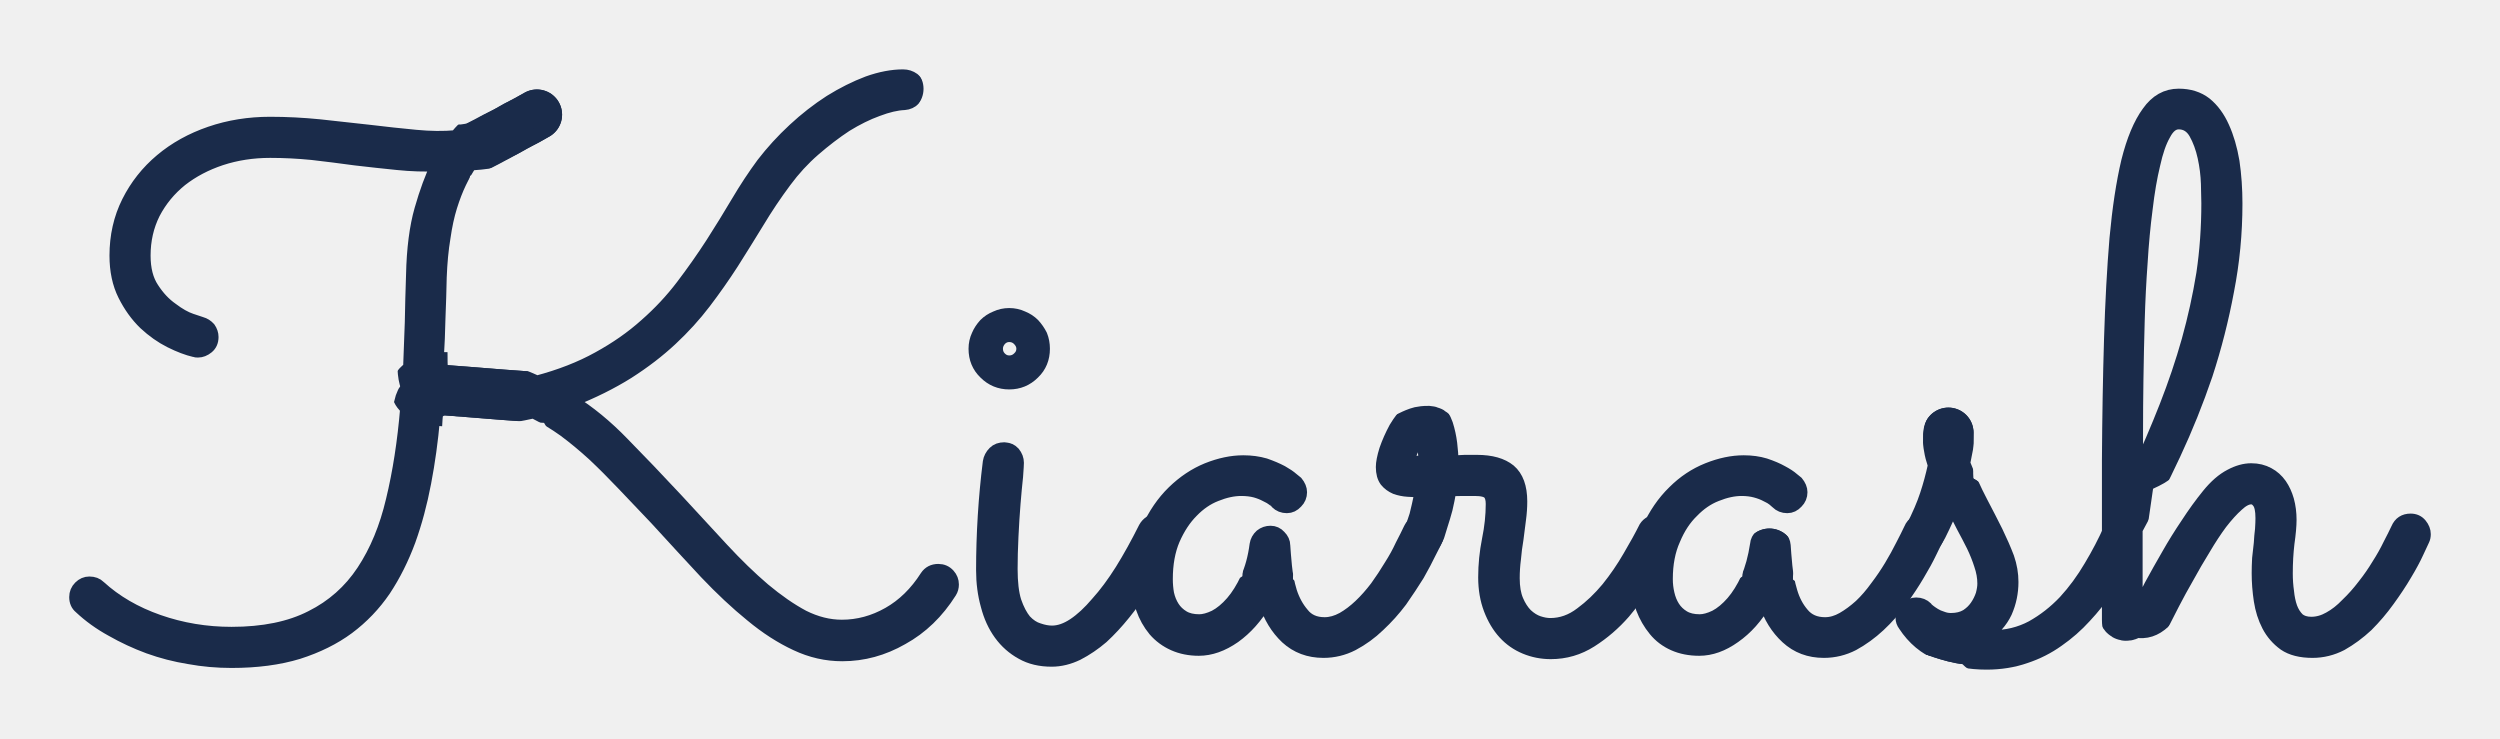
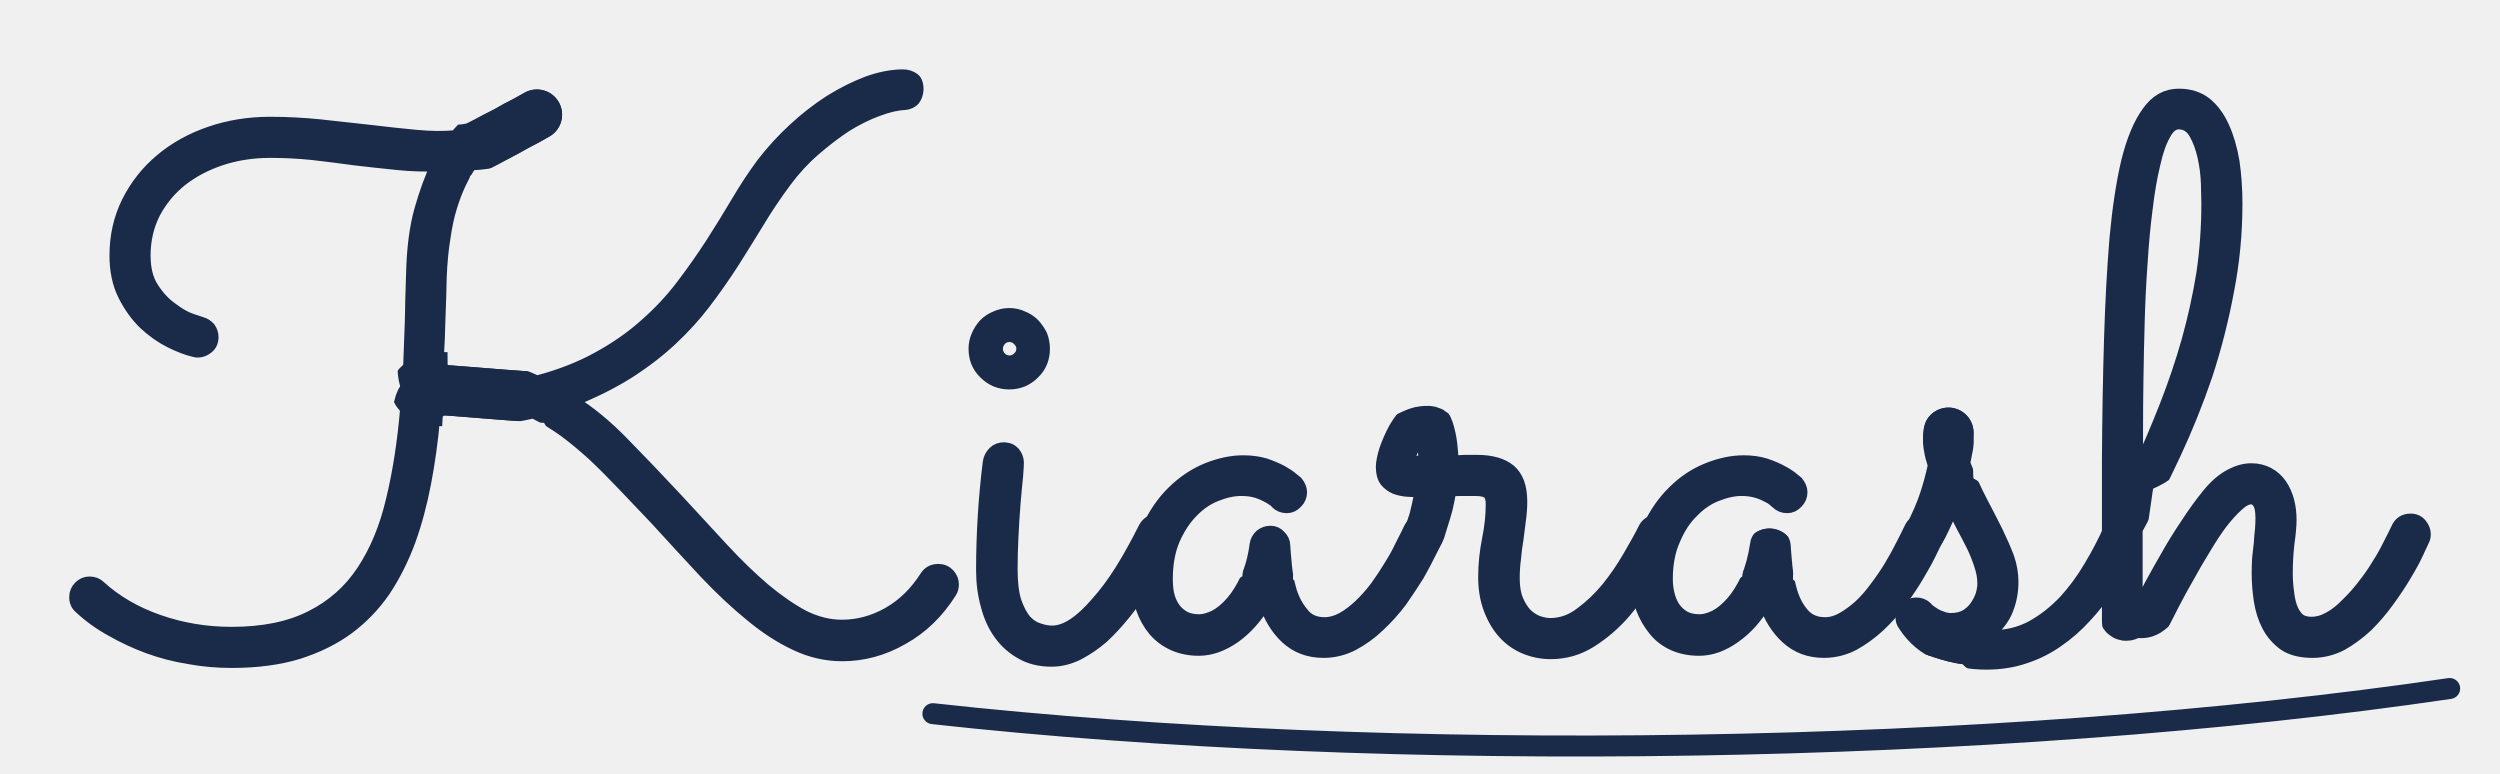
- <svg xmlns="http://www.w3.org/2000/svg" viewBox="-18 -153.84 596 176.16" role="img">
+ <svg xmlns="http://www.w3.org/2000/svg" viewBox="-18 -153.84 596 184.35" role="img">
  <defs>
    <mask id="ks-write" maskUnits="userSpaceOnUse" x="-18" y="-153.84" width="596" height="176.16">
      <path class="ks-pen" data-at="0" data-ms="276" data-pace="0.014 0.025 0.035 0.046 0.057 0.071 0.087 0.106 0.125 0.144 0.166 0.196 0.225 0.256 0.29 0.318 0.35 0.385 0.415 0.444 0.482 0.522 0.564 0.592 0.628 0.683 0.741 0.798 0.856 0.913 0.969" fill="none" stroke="#fff" stroke-width="12" stroke-linecap="round" stroke-linejoin="round" d="M28.5 -73.67C27.58 -74.06 24.86 -74.84 23 -76.01C21.14 -77.17 18.75 -79.15 17.33 -80.67C15.92 -82.2 15.22 -83.17 14.5 -85.17C13.78 -87.17 13.11 -90.26 13 -92.67C12.89 -95.09 13.44 -97.76 13.83 -99.67C14.22 -101.59 14.42 -102.42 15.33 -104.17C16.25 -105.92 17.81 -108.4 19.33 -110.17C20.86 -111.95 21.81 -113.23 24.5 -114.84C27.19 -116.45 31.83 -118.78 35.5 -119.84C39.17 -120.9 37.58 -121.56 46.5 -121.17C55.42 -120.78 81.92 -118.12 89 -117.51" />
      <path class="ks-pen" data-at="276" data-ms="1" data-pace="0.028 0.057 0.085 0.114 0.143 0.172 0.201 0.23 0.26 0.29 0.32 0.35 0.38 0.41 0.441 0.472 0.503 0.534 0.566 0.598 0.63 0.662 0.695 0.727 0.76 0.794 0.827 0.861 0.895 0.93 0.965" fill="none" stroke="#fff" stroke-width="12" stroke-linecap="round" stroke-linejoin="round" d="M89 -117.51C89 -117.51 89.5 -117.84 89.5 -117.84" />
      <path class="ks-pen" data-at="277" data-ms="41" data-pace="0.027 0.055 0.085 0.112 0.139 0.165 0.187 0.208 0.229 0.249 0.269 0.29 0.311 0.334 0.359 0.387 0.423 0.468 0.513 0.559 0.603 0.646 0.691 0.737 0.782 0.827 0.867 0.893 0.909 0.942 0.981" fill="none" stroke="#fff" stroke-width="12" stroke-linecap="round" stroke-linejoin="round" d="M89.5 -117.84C89.97 -117.9 91.42 -118.03 92.33 -118.17C93.25 -118.31 94.14 -118.4 95 -118.67C95.86 -118.95 96.67 -119.42 97.5 -119.84C98.33 -120.26 99.14 -120.73 100 -121.17C100.86 -121.62 101.83 -122.06 102.67 -122.51C103.5 -122.95 104.17 -123.4 105 -123.84C105.83 -124.28 106.83 -124.73 107.67 -125.17C108.5 -125.62 109.61 -126.28 110 -126.51" />
      <path class="ks-pen" data-at="319" data-ms="164" data-pace="0.03 0.077 0.126 0.172 0.201 0.221 0.241 0.262 0.276 0.29 0.305 0.325 0.364 0.393 0.423 0.463 0.493 0.526 0.56 0.598 0.646 0.695 0.744 0.793 0.842 0.884 0.914 0.934 0.951 0.967 0.986" fill="none" stroke="#fff" stroke-width="12" stroke-linecap="round" stroke-linejoin="round" d="M110 -126.51C107.44 -125.15 97.94 -119.73 94.67 -118.34C91.39 -116.95 91.31 -118.37 90.33 -118.17C89.36 -117.98 89.31 -118.7 88.83 -117.17C88.36 -115.65 88.17 -111.81 87.5 -109.01C86.83 -106.2 85.5 -103.65 84.83 -100.34C84.17 -97.03 83.83 -95.03 83.5 -89.17C83.17 -83.31 82.36 -69.9 82.83 -65.17C83.31 -60.45 85.75 -61.56 86.33 -60.84" />
      <path class="ks-pen" data-at="483" data-ms="288" data-pace="0.017 0.038 0.057 0.091 0.14 0.182 0.236 0.285 0.324 0.362 0.399 0.432 0.466 0.506 0.535 0.569 0.609 0.646 0.686 0.728 0.762 0.806 0.847 0.874 0.893 0.909 0.924 0.94 0.954 0.967 0.983" fill="none" stroke="#fff" stroke-width="12" stroke-linecap="round" stroke-linejoin="round" d="M86.33 -60.84C85.69 -60.59 84.75 -60.01 84 -59.34C83.25 -58.67 82.42 -59.62 81.83 -56.84C81.25 -54.06 81.47 -47.95 80.5 -42.67C79.53 -37.4 77.83 -30.06 76 -25.17C74.17 -20.28 71.94 -16.56 69.5 -13.34C67.06 -10.12 63.58 -7.56 61.33 -5.84C59.08 -4.12 58.31 -3.9 56 -3.01C53.69 -2.12 50.28 -1.06 47.5 -0.51C44.72 0.05 42.11 0.24 39.33 0.33C36.56 0.41 34.58 0.6 30.83 -0.01C27.08 -0.62 20.36 -2.2 16.83 -3.34C13.31 -4.48 11.92 -5.48 9.67 -6.84C7.42 -8.2 4.39 -10.73 3.33 -11.51" />
      <path class="ks-pen" data-at="1011" data-ms="236" data-pace="0.014 0.03 0.047 0.062 0.078 0.094 0.111 0.132 0.159 0.195 0.235 0.271 0.304 0.343 0.385 0.436 0.488 0.537 0.588 0.637 0.677 0.712 0.751 0.79 0.825 0.858 0.899 0.934 0.95 0.969 0.985" fill="none" stroke="#fff" stroke-width="12" stroke-linecap="round" stroke-linejoin="round" d="M196.17 -132.67C194.19 -131.98 188.22 -130.62 184.33 -128.51C180.44 -126.4 176.06 -122.92 172.83 -120.01C169.61 -117.09 168.03 -115.28 165 -111.01C161.97 -106.73 157.94 -99.28 154.67 -94.34C151.39 -89.4 148.11 -84.76 145.33 -81.34C142.56 -77.92 140.67 -76.15 138 -73.84C135.33 -71.53 132.69 -69.48 129.33 -67.51C125.97 -65.53 120.06 -63.42 117.83 -62.01C115.61 -60.59 121 -59.2 116 -59.01" />
      <path class="ks-pen" data-at="1247" data-ms="46" data-pace="0.011 0.023 0.037 0.053 0.073 0.099 0.128 0.16 0.194 0.23 0.265 0.301 0.336 0.371 0.407 0.442 0.478 0.513 0.549 0.584 0.62 0.655 0.69 0.726 0.761 0.797 0.832 0.868 0.902 0.936 0.97" fill="none" stroke="#fff" stroke-width="12" stroke-linecap="round" stroke-linejoin="round" d="M116 -59.01C111 -58.81 92.78 -60.53 87.83 -60.84C82.89 -61.15 86.97 -61.09 86.33 -60.84" />
      <path class="ks-pen" data-retrace="true" data-at="1293" data-ms="16" data-pace="0.032 0.069 0.105 0.142 0.18 0.218 0.256 0.294 0.332 0.37 0.408 0.446 0.484 0.522 0.56 0.598 0.636 0.673 0.711 0.749 0.787 0.825 0.86 0.89 0.91 0.928 0.941 0.954 0.966 0.977 0.989" fill="none" stroke="#fff" stroke-width="12" stroke-linecap="round" stroke-linejoin="round" d="M86.33 -60.84C86.97 -61.09 82.89 -61.15 87.83 -60.84C92.78 -60.53 111 -58.81 116 -59.01" />
      <path class="ks-pen" data-at="1309" data-ms="277" data-pace="0.019 0.046 0.074 0.118 0.16 0.217 0.275 0.333 0.391 0.449 0.507 0.552 0.598 0.639 0.672 0.705 0.736 0.768 0.797 0.821 0.842 0.864 0.886 0.904 0.917 0.929 0.941 0.952 0.963 0.974 0.986" fill="none" stroke="#fff" stroke-width="12" stroke-linecap="round" stroke-linejoin="round" d="M116 -59.01C116.33 -58.23 116.47 -56.06 118 -54.34C119.53 -52.62 122.64 -50.95 125.17 -48.67C127.69 -46.4 127.97 -46.15 133.17 -40.67C138.36 -35.2 151.25 -21.06 156.33 -15.84C161.42 -10.62 161.25 -11.23 163.67 -9.34C166.08 -7.45 168.25 -5.76 170.83 -4.51C173.42 -3.26 176.14 -2.23 179.17 -1.84C182.19 -1.45 185.86 -1.42 189 -2.17C192.14 -2.92 195.78 -5.01 198 -6.34C200.22 -7.67 201.08 -8.81 202.33 -10.17C203.58 -11.53 204.97 -13.78 205.5 -14.51" />
      <path class="ks-pen" data-at="1827" data-ms="202" data-pace="0.017 0.035 0.055 0.077 0.103 0.134 0.168 0.205 0.248 0.296 0.338 0.37 0.396 0.423 0.448 0.471 0.493 0.517 0.544 0.569 0.593 0.618 0.645 0.67 0.7 0.74 0.779 0.817 0.859 0.915 0.967" fill="none" stroke="#fff" stroke-width="12" stroke-linecap="round" stroke-linejoin="round" d="M221.17 -42.51C220.92 -39.7 219.81 -30.84 219.67 -25.67C219.53 -20.51 219.81 -14.95 220.33 -11.51C220.86 -8.06 221.83 -6.65 222.83 -5.01C223.83 -3.37 224.75 -2.48 226.33 -1.67C227.92 -0.87 230.56 -0.28 232.33 -0.17C234.11 -0.06 235.44 -0.42 237 -1.01C238.56 -1.59 239.61 -1.81 241.67 -3.67C243.72 -5.53 246.67 -8.42 249.33 -12.17C252 -15.92 256.28 -23.84 257.67 -26.17" />
      <path class="ks-pen" data-at="2029" data-ms="2" data-pace="0.027 0.055 0.083 0.113 0.143 0.175 0.208 0.245 0.285 0.327 0.371 0.414 0.457 0.499 0.536 0.571 0.604 0.636 0.667 0.697 0.726 0.754 0.781 0.808 0.834 0.86 0.885 0.908 0.932 0.955 0.977" fill="none" stroke="#fff" stroke-width="12" stroke-linecap="round" stroke-linejoin="round" d="M257.67 -26.17C257.67 -26.17 258.67 -26.67 258.67 -26.67" />
      <path class="ks-pen" data-at="2031" data-ms="89" data-pace="0.034 0.075 0.118 0.151 0.183 0.214 0.245 0.276 0.306 0.337 0.368 0.399 0.429 0.458 0.487 0.516 0.546 0.578 0.612 0.644 0.675 0.705 0.733 0.761 0.788 0.814 0.841 0.868 0.897 0.927 0.964" fill="none" stroke="#fff" stroke-width="12" stroke-linecap="round" stroke-linejoin="round" d="M258.67 -26.67C259.36 -28.28 260.44 -30.2 261.5 -31.67C262.56 -33.15 263.75 -34.42 265 -35.51C266.25 -36.59 267.75 -37.51 269 -38.17C270.25 -38.84 270.94 -39.15 272.5 -39.51C274.06 -39.87 276.5 -40.34 278.33 -40.34C280.17 -40.34 281.81 -40.12 283.5 -39.51C285.19 -38.9 287.67 -37.15 288.5 -36.67" />
      <path class="ks-pen" data-retrace="true" data-at="2120" data-ms="30" data-pace="0.037 0.074 0.105 0.134 0.162 0.189 0.216 0.243 0.272 0.301 0.331 0.362 0.396 0.43 0.463 0.493 0.522 0.551 0.581 0.612 0.644 0.675 0.706 0.737 0.769 0.8 0.833 0.866 0.899 0.934 0.967" fill="none" stroke="#fff" stroke-width="12" stroke-linecap="round" stroke-linejoin="round" d="M288.5 -36.67C287.67 -37.15 285.19 -38.9 283.5 -39.51C281.81 -40.12 280.17 -40.34 278.33 -40.34C276.5 -40.34 274.06 -39.87 272.5 -39.51C270.94 -39.15 270.25 -38.84 269 -38.17C267.75 -37.51 266.25 -36.59 265 -35.51C263.75 -34.42 262.56 -33.15 261.5 -31.67C260.44 -30.2 259.36 -28.28 258.67 -26.67" />
      <path class="ks-pen" data-at="2151" data-ms="140" data-pace="0.035 0.069 0.106 0.148 0.191 0.23 0.266 0.3 0.332 0.362 0.391 0.419 0.445 0.471 0.497 0.524 0.552 0.581 0.609 0.639 0.673 0.705 0.733 0.761 0.789 0.821 0.864 0.893 0.92 0.957 0.98" fill="none" stroke="#fff" stroke-width="12" stroke-linecap="round" stroke-linejoin="round" d="M258.67 -26.67C257.97 -25.06 257.64 -24.01 257.33 -22.01C257.03 -20.01 256.72 -16.87 256.83 -14.67C256.94 -12.48 257.36 -10.45 258 -8.84C258.64 -7.23 259.75 -5.9 260.67 -5.01C261.58 -4.12 262.36 -3.87 263.5 -3.51C264.64 -3.15 265.89 -2.73 267.5 -2.84C269.11 -2.95 271.69 -3.59 273.17 -4.17C274.64 -4.76 275.25 -5.31 276.33 -6.34C277.42 -7.37 278.33 -9.31 279.67 -10.34C281 -11.37 283.56 -12.15 284.33 -12.51" />
      <path class="ks-pen" data-at="2291" data-ms="22" data-pace="0.015 0.03 0.045 0.06 0.075 0.091 0.106 0.122 0.139 0.155 0.172 0.19 0.209 0.229 0.25 0.273 0.3 0.336 0.378 0.42 0.458 0.5 0.545 0.593 0.643 0.694 0.745 0.796 0.847 0.898 0.949" fill="none" stroke="#fff" stroke-width="12" stroke-linecap="round" stroke-linejoin="round" d="M284.33 -12.51C283.92 -14.62 284.61 -21.4 284.67 -23.17" />
      <path class="ks-pen" data-retrace="true" data-at="2313" data-ms="7" data-pace="0.05 0.101 0.151 0.202 0.252 0.303 0.353 0.403 0.451 0.496 0.537 0.575 0.611 0.645 0.675 0.704 0.731 0.755 0.778 0.799 0.818 0.837 0.855 0.873 0.889 0.906 0.922 0.938 0.954 0.969 0.985" fill="none" stroke="#fff" stroke-width="12" stroke-linecap="round" stroke-linejoin="round" d="M284.67 -23.17C284.61 -21.4 283.92 -14.62 284.33 -12.51" />
      <path class="ks-pen" data-at="2320" data-ms="131" data-pace="0.019 0.04 0.069 0.091 0.115 0.149 0.172 0.193 0.214 0.237 0.261 0.29 0.319 0.347 0.373 0.398 0.423 0.448 0.474 0.504 0.537 0.574 0.613 0.65 0.686 0.723 0.765 0.815 0.866 0.921 0.963" fill="none" stroke="#fff" stroke-width="12" stroke-linecap="round" stroke-linejoin="round" d="M284.33 -12.51C284.75 -10.4 286.42 -11.48 287.17 -10.51C287.92 -9.53 288.11 -7.78 288.83 -6.67C289.56 -5.56 289.89 -4.56 291.5 -3.84C293.11 -3.12 296.36 -2.31 298.5 -2.34C300.64 -2.37 302.17 -2.67 304.33 -4.01C306.5 -5.34 309.44 -8.03 311.5 -10.34C313.56 -12.65 315.06 -15.2 316.67 -17.84C318.28 -20.48 320.42 -24.78 321.17 -26.17" />
      <path class="ks-pen" data-at="2451" data-ms="1" data-pace="0.026 0.052 0.078 0.105 0.132 0.159 0.186 0.213 0.241 0.269 0.298 0.326 0.355 0.384 0.414 0.443 0.474 0.504 0.536 0.567 0.599 0.631 0.664 0.698 0.732 0.767 0.803 0.84 0.878 0.918 0.959" fill="none" stroke="#fff" stroke-width="12" stroke-linecap="round" stroke-linejoin="round" d="M321.17 -26.17C321.17 -26.17 321.17 -26.84 321.17 -26.84" />
      <path class="ks-pen" data-at="2452" data-ms="151" data-pace="0.051 0.089 0.128 0.182 0.23 0.26 0.297 0.325 0.352 0.385 0.434 0.466 0.491 0.512 0.534 0.556 0.578 0.603 0.63 0.655 0.678 0.701 0.728 0.762 0.787 0.809 0.831 0.852 0.875 0.906 0.954" fill="none" stroke="#fff" stroke-width="12" stroke-linecap="round" stroke-linejoin="round" d="M321.17 -26.84C321.44 -27.59 322.39 -29.09 322.83 -31.34C323.28 -33.59 323.53 -38.81 323.83 -40.34C324.14 -41.87 324.64 -38.95 324.67 -40.51C324.69 -42.06 324.58 -47.92 324 -49.67C323.42 -51.42 322.39 -51.09 321.17 -51.01C319.94 -50.92 317.5 -49.62 316.67 -49.17C315.83 -48.73 316.39 -49.26 316.17 -48.34C315.94 -47.42 315.39 -44.84 315.33 -43.67C315.28 -42.51 314.42 -41.9 315.83 -41.34C317.25 -40.78 322.5 -40.51 323.83 -40.34" />
      <path class="ks-pen" data-at="2603" data-ms="2" data-pace="0.027 0.053 0.08 0.106 0.133 0.16 0.188 0.216 0.245 0.273 0.302 0.332 0.361 0.391 0.421 0.451 0.481 0.512 0.543 0.575 0.607 0.639 0.671 0.705 0.739 0.774 0.81 0.846 0.883 0.921 0.96" fill="none" stroke="#fff" stroke-width="12" stroke-linecap="round" stroke-linejoin="round" d="M323.83 -40.34C323.83 -40.34 324.67 -40.51 324.67 -40.51" />
      <path class="ks-pen" data-at="2605" data-ms="216" data-pace="0.053 0.092 0.119 0.14 0.158 0.175 0.194 0.219 0.262 0.317 0.369 0.401 0.427 0.455 0.484 0.507 0.528 0.55 0.573 0.597 0.622 0.648 0.675 0.699 0.723 0.757 0.8 0.838 0.873 0.915 0.967" fill="none" stroke="#fff" stroke-width="12" stroke-linecap="round" stroke-linejoin="round" d="M324.67 -40.51C326.36 -40.48 332.31 -40.67 334.83 -40.34C337.36 -40.01 338.83 -39.62 339.83 -38.51C340.83 -37.4 340.92 -37.26 340.83 -33.67C340.75 -30.09 339.47 -20.67 339.33 -17.01C339.19 -13.34 339.47 -13.53 340 -11.67C340.53 -9.81 341.39 -7.31 342.5 -5.84C343.61 -4.37 345.19 -3.48 346.67 -2.84C348.14 -2.2 350 -2.09 351.33 -2.01C352.67 -1.92 353.58 -2.15 354.67 -2.34C355.75 -2.53 356.69 -2.67 357.83 -3.17C358.97 -3.67 359.5 -3.51 361.5 -5.34C363.5 -7.17 367.22 -10.67 369.83 -14.17C372.44 -17.67 375.94 -24.31 377.17 -26.34" />
      <path class="ks-pen" data-at="2821" data-ms="1" data-pace="0.029 0.058 0.089 0.12 0.154 0.191 0.231 0.274 0.318 0.363 0.406 0.447 0.485 0.52 0.553 0.585 0.615 0.645 0.673 0.701 0.728 0.755 0.781 0.806 0.832 0.856 0.881 0.905 0.929 0.953 0.977" fill="none" stroke="#fff" stroke-width="12" stroke-linecap="round" stroke-linejoin="round" d="M377.17 -26.34C377.17 -26.34 377.83 -26.34 377.83 -26.34" />
      <path class="ks-pen" data-at="2822" data-ms="89" data-pace="0.033 0.072 0.117 0.15 0.181 0.212 0.244 0.276 0.308 0.34 0.368 0.396 0.422 0.449 0.476 0.507 0.541 0.579 0.617 0.653 0.685 0.713 0.74 0.765 0.791 0.817 0.843 0.871 0.9 0.93 0.965" fill="none" stroke="#fff" stroke-width="12" stroke-linecap="round" stroke-linejoin="round" d="M377.83 -26.34C378.53 -27.98 379.56 -29.95 380.67 -31.51C381.78 -33.06 383.11 -34.51 384.5 -35.67C385.89 -36.84 386.81 -37.73 389 -38.51C391.19 -39.28 395.36 -40.17 397.67 -40.34C399.97 -40.51 401.19 -40.06 402.83 -39.51C404.47 -38.95 406.72 -37.42 407.5 -37.01" />
      <path class="ks-pen" data-retrace="true" data-at="2911" data-ms="30" data-pace="0.036 0.071 0.101 0.131 0.159 0.186 0.212 0.238 0.264 0.292 0.321 0.354 0.391 0.431 0.468 0.502 0.532 0.56 0.587 0.614 0.642 0.672 0.704 0.737 0.77 0.802 0.833 0.866 0.899 0.933 0.967" fill="none" stroke="#fff" stroke-width="12" stroke-linecap="round" stroke-linejoin="round" d="M407.5 -37.01C406.72 -37.42 404.47 -38.95 402.83 -39.51C401.19 -40.06 399.97 -40.51 397.67 -40.34C395.36 -40.17 391.19 -39.28 389 -38.51C386.81 -37.73 385.89 -36.84 384.5 -35.67C383.11 -34.51 381.78 -33.06 380.67 -31.51C379.56 -29.95 378.53 -27.98 377.83 -26.34" />
      <path class="ks-pen" data-at="2941" data-ms="138" data-pace="0.035 0.07 0.107 0.149 0.19 0.227 0.262 0.296 0.33 0.36 0.387 0.413 0.439 0.467 0.496 0.523 0.549 0.576 0.604 0.634 0.668 0.701 0.729 0.755 0.782 0.817 0.862 0.892 0.92 0.957 0.98" fill="none" stroke="#fff" stroke-width="12" stroke-linecap="round" stroke-linejoin="round" d="M377.83 -26.34C377.14 -24.7 376.81 -23.59 376.5 -21.67C376.19 -19.76 375.92 -16.87 376 -14.84C376.08 -12.81 376.56 -10.92 377 -9.51C377.44 -8.09 377.72 -7.34 378.67 -6.34C379.61 -5.34 381.31 -4.09 382.67 -3.51C384.03 -2.92 385.19 -2.73 386.83 -2.84C388.47 -2.95 391.14 -3.67 392.5 -4.17C393.86 -4.67 393.92 -4.81 395 -5.84C396.08 -6.87 397.58 -9.23 399 -10.34C400.42 -11.45 402.75 -12.15 403.5 -12.51" />
      <path class="ks-pen" data-at="3079" data-ms="21" data-pace="0.016 0.032 0.048 0.064 0.08 0.097 0.113 0.13 0.148 0.165 0.183 0.202 0.221 0.241 0.262 0.285 0.308 0.338 0.371 0.414 0.457 0.497 0.539 0.584 0.632 0.681 0.731 0.783 0.837 0.891 0.946" fill="none" stroke="#fff" stroke-width="12" stroke-linecap="round" stroke-linejoin="round" d="M403.5 -12.51C403.08 -14.4 403.78 -20.28 403.83 -21.84" />
      <path class="ks-pen" data-retrace="true" data-at="3100" data-ms="7" data-pace="0.054 0.109 0.163 0.217 0.269 0.319 0.368 0.416 0.461 0.503 0.542 0.578 0.611 0.643 0.671 0.697 0.722 0.745 0.767 0.788 0.808 0.828 0.846 0.864 0.882 0.899 0.916 0.933 0.95 0.967 0.983" fill="none" stroke="#fff" stroke-width="12" stroke-linecap="round" stroke-linejoin="round" d="M403.83 -21.84C403.78 -20.28 403.08 -14.4 403.5 -12.51" />
      <path class="ks-pen" data-at="3106" data-ms="130" data-pace="0.019 0.04 0.07 0.092 0.123 0.152 0.176 0.199 0.222 0.244 0.268 0.294 0.319 0.345 0.371 0.398 0.426 0.452 0.479 0.507 0.538 0.572 0.607 0.643 0.679 0.719 0.764 0.814 0.86 0.909 0.958" fill="none" stroke="#fff" stroke-width="12" stroke-linecap="round" stroke-linejoin="round" d="M403.5 -12.51C403.92 -10.62 405.64 -11.37 406.33 -10.51C407.03 -9.65 407 -8.4 407.67 -7.34C408.33 -6.28 409.39 -4.92 410.33 -4.17C411.28 -3.42 412.11 -3.15 413.33 -2.84C414.56 -2.53 415.92 -2.12 417.67 -2.34C419.42 -2.56 421.72 -2.92 423.83 -4.17C425.94 -5.42 428.31 -7.53 430.33 -9.84C432.36 -12.15 434.33 -15.28 436 -18.01C437.67 -20.73 439.61 -24.81 440.33 -26.17" />
      <path class="ks-pen" data-at="3236" data-ms="28" data-pace="0.06 0.121 0.177 0.226 0.269 0.309 0.346 0.382 0.416 0.448 0.477 0.505 0.531 0.556 0.581 0.604 0.627 0.65 0.673 0.699 0.725 0.757 0.803 0.836 0.862 0.885 0.906 0.926 0.945 0.964 0.982" fill="none" stroke="#fff" stroke-width="12" stroke-linecap="round" stroke-linejoin="round" d="M440.33 -26.51C440.33 -26.51 442.58 -31.87 443.67 -33.34C444.75 -34.81 446.31 -35.01 446.83 -35.34" />
      <path class="ks-pen" data-at="3264" data-ms="29" data-pace="0.014 0.027 0.041 0.056 0.07 0.085 0.099 0.115 0.131 0.148 0.166 0.188 0.212 0.241 0.272 0.303 0.337 0.373 0.411 0.452 0.494 0.539 0.585 0.631 0.677 0.723 0.769 0.815 0.862 0.908 0.954" fill="none" stroke="#fff" stroke-width="12" stroke-linecap="round" stroke-linejoin="round" d="M446.83 -35.34C446.03 -38.31 446.56 -48.12 446.5 -50.67" />
      <path class="ks-pen" data-retrace="true" data-at="3293" data-ms="9" data-pace="0.045 0.091 0.136 0.181 0.226 0.272 0.317 0.362 0.408 0.453 0.497 0.539 0.579 0.617 0.653 0.687 0.718 0.748 0.775 0.8 0.823 0.844 0.864 0.882 0.898 0.914 0.93 0.945 0.959 0.973 0.987" fill="none" stroke="#fff" stroke-width="12" stroke-linecap="round" stroke-linejoin="round" d="M446.5 -50.67C446.56 -48.12 446.03 -38.31 446.83 -35.34" />
      <path class="ks-pen" data-at="3303" data-ms="102" data-pace="0.019 0.038 0.058 0.088 0.115 0.137 0.158 0.181 0.209 0.245 0.293 0.348 0.405 0.45 0.484 0.513 0.541 0.571 0.605 0.642 0.679 0.712 0.743 0.773 0.804 0.838 0.877 0.917 0.941 0.962 0.981" fill="none" stroke="#fff" stroke-width="12" stroke-linecap="round" stroke-linejoin="round" d="M446.83 -35.34C447.64 -32.37 449.69 -35.09 451.33 -32.84C452.97 -30.59 455.61 -24.45 456.67 -21.84C457.72 -19.23 457.61 -19.2 457.67 -17.17C457.72 -15.15 457.75 -12.26 457 -9.67C456.25 -7.09 453.81 -3.01 453.17 -1.67" />
      <path class="ks-pen" data-at="3405" data-ms="44" data-pace="0.02 0.041 0.061 0.082 0.104 0.127 0.151 0.179 0.212 0.26 0.323 0.392 0.451 0.498 0.539 0.575 0.607 0.638 0.667 0.695 0.722 0.749 0.774 0.8 0.824 0.849 0.873 0.897 0.921 0.944 0.968" fill="none" stroke="#fff" stroke-width="12" stroke-linecap="round" stroke-linejoin="round" d="M453.17 -1.67C451.08 -2.42 444.89 -2.87 442.5 -3.67C440.11 -4.48 439.44 -6.03 438.83 -6.51" />
      <path class="ks-pen" data-at="3449" data-ms="178" data-pace="0.025 0.049 0.076 0.112 0.154 0.186 0.21 0.231 0.252 0.272 0.296 0.329 0.383 0.417 0.45 0.482 0.512 0.544 0.59 0.647 0.695 0.73 0.756 0.779 0.8 0.821 0.841 0.861 0.882 0.908 0.946" fill="none" stroke="#fff" stroke-width="12" stroke-linecap="round" stroke-linejoin="round" d="M438.83 -6.51C439.44 -6.03 440.11 -4.48 442.5 -3.67C444.89 -2.87 450.75 -0.67 453.17 -1.67C455.58 -2.67 456.22 -7.56 457 -9.67C457.78 -11.78 457.81 -12.59 457.83 -14.34C457.86 -16.09 458.25 -17.09 457.17 -20.17C456.08 -23.26 453.11 -30.34 451.33 -32.84C449.56 -35.34 447.78 -35.09 446.5 -35.17C445.22 -35.26 444.69 -34.78 443.67 -33.34C442.64 -31.9 440.33 -26.51 440.33 -26.51" />
      <path class="ks-pen" data-retrace="true" data-at="3627" data-ms="59" data-pace="0.054 0.092 0.118 0.139 0.159 0.179 0.2 0.221 0.244 0.27 0.305 0.353 0.41 0.456 0.488 0.518 0.55 0.583 0.617 0.671 0.704 0.728 0.748 0.769 0.79 0.814 0.846 0.888 0.924 0.951 0.975" fill="none" stroke="#fff" stroke-width="12" stroke-linecap="round" stroke-linejoin="round" d="M440.33 -26.51C440.33 -26.51 442.64 -31.9 443.67 -33.34C444.69 -34.78 445.22 -35.26 446.5 -35.17C447.78 -35.09 449.56 -35.34 451.33 -32.84C453.11 -30.34 456.08 -23.26 457.17 -20.17C458.25 -17.09 457.86 -16.09 457.83 -14.34C457.81 -12.59 457.78 -11.78 457 -9.67C456.22 -7.56 455.58 -2.67 453.17 -1.67C450.75 -0.67 444.89 -2.87 442.5 -3.67C440.11 -4.48 439.44 -6.03 438.83 -6.51" />
      <path class="ks-pen" data-retrace="true" data-at="3686" data-ms="14" data-pace="0.031 0.054 0.077 0.1 0.123 0.146 0.169 0.193 0.217 0.242 0.267 0.293 0.319 0.346 0.375 0.406 0.438 0.474 0.515 0.563 0.623 0.69 0.748 0.794 0.829 0.859 0.885 0.908 0.931 0.954 0.977" fill="none" stroke="#fff" stroke-width="12" stroke-linecap="round" stroke-linejoin="round" d="M438.83 -6.51C439.44 -6.03 440.11 -4.48 442.5 -3.67C444.89 -2.87 451.08 -2.42 453.17 -1.67" />
      <path class="ks-pen" data-at="3700" data-ms="110" data-pace="0.02 0.048 0.066 0.083 0.1 0.118 0.142 0.177 0.214 0.245 0.272 0.298 0.327 0.358 0.391 0.422 0.452 0.485 0.519 0.555 0.59 0.625 0.661 0.699 0.741 0.784 0.825 0.864 0.904 0.943 0.974" fill="none" stroke="#fff" stroke-width="12" stroke-linecap="round" stroke-linejoin="round" d="M453.17 -1.67C455.25 -0.92 453.39 0.55 455 0.83C456.61 1.1 460.86 0.35 462.83 -0.01C464.81 -0.37 465.22 -0.53 466.83 -1.34C468.44 -2.15 470.56 -3.26 472.5 -4.84C474.44 -6.42 476.58 -8.48 478.5 -10.84C480.42 -13.2 482.47 -16.4 484 -19.01C485.53 -21.62 487.06 -25.26 487.67 -26.51" />
      <path class="ks-pen" data-at="3810" data-ms="31" data-pace="0.023 0.047 0.071 0.097 0.123 0.151 0.184 0.22 0.264 0.314 0.364 0.413 0.463 0.513 0.562 0.612 0.662 0.71 0.753 0.788 0.812 0.833 0.853 0.871 0.889 0.906 0.922 0.938 0.954 0.969 0.985" fill="none" stroke="#fff" stroke-width="12" stroke-linecap="round" stroke-linejoin="round" d="M487.67 -26.51C487.67 -26.51 489.83 -41.51 489.83 -41.51" />
      <path class="ks-pen" data-at="3841" data-ms="747" data-pace="0.022 0.056 0.107 0.155 0.198 0.238 0.263 0.282 0.3 0.336 0.382 0.435 0.488 0.532 0.549 0.578 0.628 0.646 0.665 0.704 0.748 0.769 0.787 0.81 0.852 0.878 0.897 0.92 0.944 0.967 0.983" fill="none" stroke="#fff" stroke-width="12" stroke-linecap="round" stroke-linejoin="round" d="M489.83 -41.51C490.94 -42.09 494.92 -43.4 496.5 -45.01C498.08 -46.62 497.58 -46.53 499.33 -51.17C501.08 -55.81 505.17 -66.59 507 -72.84C508.83 -79.09 509.58 -83.87 510.33 -88.67C511.08 -93.48 511.47 -96.98 511.5 -101.67C511.53 -106.37 511.19 -112.95 510.5 -116.84C509.81 -120.73 508.11 -123.4 507.33 -125.01C506.56 -126.62 506.53 -126.12 505.83 -126.51C505.14 -126.9 504.47 -127.31 503.17 -127.34C501.86 -127.37 499.28 -127.23 498 -126.67C496.72 -126.12 496.44 -125.87 495.5 -124.01C494.56 -122.15 493.17 -118.53 492.33 -115.51C491.5 -112.48 491.19 -112.98 490.5 -105.84C489.81 -98.7 488.61 -83.06 488.17 -72.67C487.72 -62.28 487.56 -48.76 487.83 -43.51C488.11 -38.26 489.83 -43.03 489.83 -41.17C489.83 -39.31 488.17 -37.62 487.83 -32.34C487.5 -27.06 487.33 -13.59 487.83 -9.51C488.33 -5.42 489.42 -7.67 490.83 -7.84C492.25 -8.01 493.28 -6.51 496.33 -10.51C499.39 -14.51 506.28 -27.48 509.17 -31.84C512.06 -36.2 512.36 -35.67 513.67 -36.67C514.97 -37.67 515.75 -37.7 517 -37.84C518.25 -37.98 520.14 -37.84 521.17 -37.51C522.19 -37.17 522.67 -36.95 523.17 -35.84C523.67 -34.73 524.08 -33.9 524.17 -30.84C524.25 -27.78 523.64 -20.9 523.67 -17.51C523.69 -14.12 523.83 -12.65 524.33 -10.51C524.83 -8.37 525.83 -5.92 526.67 -4.67C527.5 -3.42 528.19 -3.4 529.33 -3.01C530.47 -2.62 532.17 -2.34 533.5 -2.34C534.83 -2.34 535.78 -2.34 537.33 -3.01C538.89 -3.67 540.64 -4.26 542.83 -6.34C545.03 -8.42 548.22 -12.17 550.5 -15.51C552.78 -18.84 555.5 -24.53 556.5 -26.34" />
      <path class="ks-pen" data-at="4828" data-ms="292" data-pace="0.035 0.061 0.085 0.109 0.134 0.159 0.185 0.213 0.245 0.28 0.316 0.351 0.386 0.42 0.455 0.491 0.529 0.568 0.606 0.642 0.675 0.706 0.735 0.763 0.791 0.818 0.846 0.875 0.903 0.932 0.963" fill="none" stroke="#fff" stroke-width="12" stroke-linecap="round" stroke-linejoin="round" d="M217.33 -71.17C217.58 -71.81 217.92 -74.2 218.83 -75.01C219.75 -75.81 221.53 -76.06 222.83 -76.01C224.14 -75.95 225.83 -75.59 226.67 -74.67C227.5 -73.76 227.94 -71.9 227.83 -70.51C227.72 -69.12 227 -67.15 226 -66.34C225 -65.53 223.14 -65.53 221.83 -65.67C220.53 -65.81 218.78 -66.92 218.17 -67.17" />
    </mask>
  </defs>
  <path class="ks-glyph" mask="url(#ks-write)" d="M94.2-114.7L94.2-114.7Q92.9-112.8 91.7-110.3Q90.5-107.8 89.5-104.6Q88.5-101.4 87.9-97.2Q87.2-93.0 87.0-87.8L87.0-87.8Q86.9-82.9 86.7-78.0Q86.6-73.2 86.3-68.3L86.3-68.3Q86.8-68.4 87.8-68.4L87.8-68.4Q92.4-68.4 98.1-67.0Q103.9-65.6 110.0-62.8L110.0-62.8Q118.3-65.0 124.6-68.5Q131.0-72.0 135.9-76.4Q140.8-80.7 144.6-85.7Q148.4-90.7 151.7-95.8Q154.9-100.8 157.8-105.7Q160.7-110.6 163.8-114.8L163.8-114.8Q167.1-119.1 171.3-123.0Q175.4-126.8 179.9-129.7Q184.4-132.5 188.9-134.2Q193.4-135.8 197.3-135.8L197.3-135.8Q198.7-135.8 199.8-135.0Q200.9-134.1 200.9-132.6L200.9-132.6Q200.9-131.2 200.0-130.2Q199.0-129.2 197.6-129.1L197.6-129.1Q194.9-129.0 191.2-127.6Q187.6-126.3 183.7-123.9Q179.9-121.4 176.1-118.1Q172.3-114.8 169.2-110.6L169.2-110.6Q165.7-105.9 162.7-100.9Q159.7-96.0 156.6-91.1Q153.5-86.3 150.0-81.7Q146.5-77.1 142.0-72.9Q137.5-68.7 131.7-65.0Q125.8-61.3 118.2-58.3L118.2-58.3Q124.6-54.3 130.5-48.2Q136.5-42.1 143.4-34.7L143.4-34.7Q149.2-28.4 154.2-23.0Q159.3-17.5 164.1-13.4Q169.0-9.3 173.5-6.9Q178.1-4.6 182.7-4.6L182.7-4.6Q188.5-4.6 193.8-7.6Q199.1-10.6 202.8-16.4L202.8-16.4Q203.8-17.9 205.7-17.9L205.7-17.9Q207.2-17.9 208.2-16.8Q209.1-15.8 209.1-14.5L209.1-14.5Q209.1-13.5 208.6-12.7L208.6-12.7Q204.0-5.4 197.1-1.6Q190.3 2.3 182.8 2.3L182.8 2.3Q177.1 2.3 171.8-0.2Q166.4-2.7 161.1-7.1Q155.8-11.4 150.2-17.3Q144.7-23.2 138.4-30.1L138.4-30.1Q134.2-34.5 130.6-38.3Q126.9-42.2 123.5-45.4Q120.0-48.6 116.5-51.2Q113.0-53.7 109.2-55.6L109.2-55.6Q104.3-54.5 99.8-54.0Q95.3-53.6 91.5-53.6L91.5-53.6Q89.7-53.6 88.2-53.7Q86.7-53.7 85.4-54.0L85.4-54.0Q84.7-46.1 83.3-38.8Q81.9-31.4 79.6-25.0Q77.2-18.5 73.7-13.2Q70.1-7.9 65.0-4.1Q60.0-0.4 53.1 1.8Q46.2 3.9 37.2 3.9L37.2 3.9Q32.0 3.9 27.1 3.0Q22.1 2.2 17.4 0.5Q12.8-1.2 8.6-3.6Q4.4-5.9 1.1-9.0L1.1-9.0Q0-9.9 0-11.5L0-11.5Q0-12.9 1.0-13.9Q2.0-14.9 3.3-14.9L3.3-14.9Q4.8-14.9 5.7-14.0L5.7-14.0Q11.5-8.7 19.8-5.8Q28.1-2.9 37.2-2.9L37.2-2.9Q48.6-2.9 56.2-6.8Q63.8-10.6 68.5-17.7Q73.2-24.8 75.5-34.6Q77.9-44.5 78.9-56.5L78.9-56.5Q77.8-57.5 77.3-58.6Q76.8-59.8 76.8-61.0L76.8-61.0Q76.8-64.1 79.6-66.1L79.6-66.1Q79.8-71.4 80.0-76.9Q80.1-82.5 80.3-88.3L80.3-88.3Q80.5-97.6 82.3-103.9Q84.1-110.2 86.2-114.5L86.2-114.5Q81.7-114.3 76.8-114.8Q71.8-115.3 66.7-115.9Q61.6-116.6 56.4-117.2Q51.3-117.7 46.4-117.7L46.4-117.7Q40.2-117.7 34.7-115.9Q29.3-114.1 25.2-110.9Q21.1-107.6 18.7-103.0Q16.4-98.4 16.4-92.9L16.4-92.9Q16.4-88.1 18.4-85.1Q20.4-82.0 23.0-80.2Q25.5-78.3 27.6-77.6Q29.7-76.9 30.0-76.8L30.0-76.8Q31.1-76.5 31.9-75.6Q32.6-74.6 32.6-73.5L32.6-73.5Q32.6-71.9 31.5-71.0Q30.4-70.1 29.2-70.1L29.2-70.1Q28.6-70.1 28.4-70.2L28.4-70.2Q25.8-70.8 22.6-72.4Q19.4-74.0 16.5-76.7Q13.6-79.5 11.6-83.5Q9.6-87.5 9.6-92.9L9.6-92.9Q9.6-99.9 12.5-105.7Q15.4-111.5 20.4-115.7Q25.4-119.9 32.1-122.2Q38.8-124.5 46.4-124.5L46.4-124.5Q52.2-124.5 58.2-123.9Q64.3-123.2 70.0-122.6Q75.8-121.9 81.1-121.4Q86.3-120.9 90.7-121.3L90.7-121.3Q92.4-123.4 94.9-125.5Q97.3-127.6 100.1-129.1Q102.8-130.7 105.6-131.7Q108.5-132.7 111.2-132.7L111.2-132.7Q114.1-132.7 116.1-130.9Q118.2-129.2 118.2-126.5L118.2-126.5Q118.2-124.3 116.3-122.3Q114.3-120.4 111.0-118.7Q107.8-117.1 103.4-116.0Q99.0-115.0 94.2-114.7ZM99.8-60.3L99.8-60.3Q99.0-60.6 97.7-60.9Q96.3-61.2 94.7-61.5Q93.1-61.8 91.3-61.9Q89.5-62.1 87.8-62.1L87.8-62.1Q87.3-62.1 86.9-62.1Q86.5-62.0 86.1-61.9L86.1-61.9Q86.0-61.5 86.0-61.0Q86.0-60.5 85.9-60.0L85.9-60.0Q87.2-59.7 90.7-59.7L90.7-59.7Q91.3-59.7 92.4-59.7Q93.6-59.7 95.0-59.8Q96.4-59.9 97.7-60.0Q99.0-60.0 99.8-60.3ZM111.4-127.2L111.4-127.2Q110.5-127.2 109.1-126.7Q107.6-126.3 105.9-125.5Q104.2-124.7 102.5-123.7Q100.8-122.7 99.5-121.6L99.5-121.6Q101.8-121.8 104.3-122.7Q106.8-123.6 108.7-124.6Q110.5-125.6 111.4-126.4Q112.3-127.2 111.4-127.2Z" fill="#1a2b4a" stroke="#1a2b4a" stroke-width="3" stroke-linejoin="round" />
  <path class="ks-glyph" mask="url(#ks-write)" d="M230.8-70.7L230.8-70.7Q230.8-67.2 228.4-64.9Q226.0-62.5 222.6-62.5L222.6-62.5Q219.2-62.5 216.8-64.9Q214.4-67.2 214.4-70.7L214.4-70.7Q214.4-72.4 215.1-73.9Q215.7-75.3 216.8-76.5Q217.9-77.6 219.4-78.2Q220.9-78.9 222.6-78.9L222.6-78.9Q224.3-78.9 225.8-78.2Q227.3-77.6 228.4-76.5Q229.5-75.3 230.2-73.9Q230.8-72.4 230.8-70.7ZM216.2-17.9L216.2-17.9Q216.2-30.9 217.8-43.7L217.8-43.7Q218.0-45.0 219.0-46.0Q219.9-46.9 221.4-46.9L221.4-46.9Q222.8-46.9 223.7-45.9Q224.6-44.8 224.6-43.5L224.6-43.5Q224.6-42.9 224.4-40.2Q224.1-37.5 223.8-33.8Q223.5-30.1 223.3-25.9Q223.1-21.7 223.1-18.2L223.1-18.2Q223.1-13.4 224.0-10.5Q225.0-7.6 226.4-5.9Q227.9-4.3 229.6-3.8Q231.3-3.2 232.8-3.2L232.8-3.2Q235.3-3.2 238.0-5.0Q240.7-6.8 243.5-10.1Q246.4-13.3 249.3-17.9Q252.1-22.4 254.9-28.0L254.9-28.0Q255.4-28.9 256.2-29.4Q257.0-29.9 258.0-29.9L258.0-29.9Q259.4-29.9 260.4-28.8Q261.3-27.7 261.3-26.5L261.3-26.5Q261.3-25.6 261.0-24.9L261.0-24.9Q259.9-22.9 258.3-19.9Q256.6-16.9 254.6-13.8Q252.5-10.6 250.0-7.5Q247.5-4.4 244.8-1.9Q242.0 0.5 238.9 2.1Q235.8 3.6 232.7 3.6L232.7 3.6Q228.6 3.6 225.6 1.9Q222.5 0.2 220.4-2.7Q218.3-5.6 217.3-9.5Q216.2-13.4 216.2-17.9ZM225.8-70.7L225.8-70.7Q225.8-71.9 224.8-72.9Q223.9-73.8 222.6-73.8L222.6-73.8Q221.4-73.8 220.5-72.9Q219.6-71.9 219.6-70.7L219.6-70.7Q219.6-69.4 220.5-68.5Q221.4-67.6 222.6-67.6L222.6-67.6Q223.9-67.6 224.8-68.5Q225.8-69.4 225.8-70.7Z" fill="#1a2b4a" stroke="#1a2b4a" stroke-width="3" stroke-linejoin="round" />
  <path class="ks-glyph" mask="url(#ks-write)" d="M324.4-25.1L324.4-25.1Q324.1-24.4 322.9-22.1Q321.8-19.8 320.1-16.8Q318.3-13.9 316.0-10.6Q313.6-7.4 310.7-4.7Q307.9-2.0 304.5-0.2Q301.2 1.5 297.5 1.5L297.5 1.5Q292.3 1.5 288.7-1.8Q285.2-5.1 283.6-10.2L283.6-10.2Q280.5-5.0 276.3-2.0Q272.0 1.0 267.8 1.0L267.8 1.0Q264.5 1.0 261.8-0.2Q259.1-1.4 257.2-3.6Q255.3-5.9 254.3-8.8Q253.2-11.8 253.2-15.3L253.2-15.3Q253.2-22.3 255.6-27.7Q258.0-33.0 261.7-36.6Q265.4-40.2 269.8-42.0Q274.3-43.8 278.4-43.8L278.4-43.8Q281.2-43.8 283.6-43.1Q285.9-42.3 287.6-41.4Q289.2-40.5 290.1-39.7Q291.0-39.0 291.1-38.9L291.1-38.9Q292.1-37.7 292.1-36.5L292.1-36.5Q292.1-35.1 291.1-34.1Q290.1-33.0 288.8-33.0L288.8-33.0Q287.3-33.0 286.3-34.0L286.3-34.0Q286.2-34.2 285.5-34.7Q284.9-35.2 283.8-35.7Q282.7-36.3 281.3-36.7Q279.8-37.1 277.9-37.1L277.9-37.1Q275.1-37.1 271.9-35.8Q268.8-34.6 266.2-31.9Q263.6-29.3 261.8-25.2Q260.1-21.2 260.1-15.8L260.1-15.8Q260.1-14.0 260.4-12.3Q260.8-10.5 261.7-9.1Q262.6-7.7 264.1-6.8Q265.6-5.9 267.9-5.9L267.9-5.9Q269.5-5.9 271.6-6.9Q273.7-8.0 275.7-10.3Q277.6-12.5 279.2-15.9Q280.8-19.4 281.4-24.0L281.4-24.0Q281.6-25.3 282.6-26.2Q283.6-27.0 284.9-27.0L284.9-27.0Q286.2-27.0 287.1-26.0Q288.1-25.0 288.1-23.8L288.1-23.8Q288.2-22.1 288.5-18.9Q288.8-15.8 289.7-12.8Q290.7-9.7 292.6-7.5Q294.4-5.2 297.8-5.2L297.8-5.2Q299.9-5.2 302.1-6.4Q304.2-7.6 306.2-9.5Q308.2-11.4 310.1-13.9Q311.9-16.4 313.4-18.9Q315.0-21.4 316.1-23.8Q317.3-26.1 318.1-27.8L318.1-27.8Q318.6-28.8 319.4-29.3Q320.3-29.9 321.3-29.9L321.3-29.9Q322.8-29.9 323.7-28.8Q324.7-27.6 324.7-26.4L324.7-26.4Q324.7-25.7 324.4-25.1Z" fill="#1a2b4a" stroke="#1a2b4a" stroke-width="3" stroke-linejoin="round" />
  <path class="ks-glyph" mask="url(#ks-write)" d="M327.7-37.0L327.7-37.0Q327.3-34.6 326.8-32.5Q326.2-30.3 325.7-28.8Q325.2-27.2 324.9-26.2Q324.5-25.2 324.4-25.1L324.4-25.1Q323.5-23.0 321.3-23.0L321.3-23.0Q320.0-23.0 318.9-24.0Q317.9-24.9 317.9-26.4L317.9-26.4Q317.9-26.9 318.0-27.2Q318.2-27.5 318.6-28.3Q318.9-29.1 319.5-31.0Q320.0-32.9 320.8-36.8L320.8-36.8Q319.3-36.8 317.7-36.9Q316.1-37.0 314.7-37.5Q313.3-38.1 312.4-39.2Q311.5-40.4 311.5-42.5L311.5-42.5Q311.5-44.0 312.3-46.6Q313.2-49.2 314.6-51.8Q316.1-54.3 317.9-56.1Q319.7-58.0 321.5-58.0L321.5-58.0Q323.5-58.0 324.8-56.4Q326.1-54.9 326.9-52.7Q327.6-50.5 327.9-48.1Q328.2-45.6 328.2-43.8L328.2-43.8Q329.7-43.8 331.2-43.9Q332.7-43.9 334.1-43.9L334.1-43.9Q339.2-43.9 341.9-41.7Q344.6-39.4 344.6-34.3L344.6-34.3Q344.6-32.2 344.3-30.0Q344.0-27.7 343.7-25.3Q343.3-23.0 343.1-20.6Q342.8-18.3 342.8-16.0L342.8-16.0Q342.8-12.8 343.7-10.7Q344.6-8.6 345.9-7.3Q347.3-6.0 348.8-5.5Q350.3-5.0 351.6-5.0L351.6-5.0Q355.5-5.0 358.9-7.6Q362.3-10.1 365.2-13.6Q368.1-17.2 370.4-21.2Q372.7-25.1 374.2-28.1L374.2-28.1Q374.7-28.9 375.5-29.3Q376.3-29.8 377.2-29.8L377.2-29.8Q378.8-29.8 379.7-28.8Q380.6-27.7 380.6-26.5L380.6-26.5Q380.6-25.6 380.2-24.8L380.2-24.8Q378.2-21.2 375.4-16.5Q372.7-11.9 369.2-7.8Q365.7-3.8 361.3-1.0Q356.9 1.8 351.7 1.8L351.7 1.8Q348.5 1.8 345.6 0.6Q342.7-0.6 340.6-2.9Q338.5-5.2 337.2-8.6Q335.9-12.0 335.9-16.2L335.9-16.2Q335.9-20.7 336.8-25.2Q337.7-29.6 337.7-33.7L337.7-33.7Q337.7-35.4 337.0-36.2Q336.2-37.1 333.6-37.1L333.6-37.1Q332.3-37.1 330.9-37.1Q329.4-37.1 327.7-37.0ZM317.7-43.7L321.6-43.7Q321.6-44.3 321.6-45.3Q321.5-46.4 321.4-47.3Q321.3-48.3 321.0-49.1Q320.8-49.8 320.6-49.8L320.6-49.8Q320.3-49.8 319.9-49.1Q319.5-48.4 319.0-47.5Q318.6-46.5 318.2-45.5Q317.9-44.4 317.7-43.7L317.7-43.7Z" fill="#1a2b4a" stroke="#1a2b4a" stroke-width="3" stroke-linejoin="round" />
  <path class="ks-glyph" mask="url(#ks-write)" d="M443.7-25.1L443.7-25.1Q443.3-24.4 442.2-22.1Q441.1-19.8 439.3-16.8Q437.6-13.9 435.2-10.6Q432.9-7.4 430.0-4.7Q427.1-2.0 423.8-0.2Q420.5 1.5 416.8 1.5L416.8 1.5Q411.6 1.5 408.0-1.8Q404.4-5.1 402.8-10.2L402.8-10.2Q399.8-5.0 395.5-2.0Q391.3 1.0 387.1 1.0L387.1 1.0Q383.7 1.0 381.0-0.2Q378.3-1.4 376.5-3.6Q374.6-5.9 373.5-8.8Q372.5-11.8 372.5-15.3L372.5-15.3Q372.5-22.3 374.9-27.7Q377.3-33.0 381.0-36.6Q384.6-40.2 389.1-42.0Q393.6-43.8 397.7-43.8L397.7-43.8Q400.5-43.8 402.8-43.1Q405.2-42.3 406.8-41.4Q408.5-40.5 409.4-39.7Q410.3-39.0 410.4-38.9L410.4-38.9Q411.4-37.7 411.4-36.5L411.4-36.5Q411.4-35.1 410.4-34.1Q409.4-33.0 408.1-33.0L408.1-33.0Q406.6-33.0 405.6-34.0L405.6-34.0Q405.4-34.2 404.8-34.7Q404.2-35.2 403.1-35.7Q402.0-36.3 400.5-36.7Q399.0-37.1 397.2-37.1L397.2-37.1Q394.4-37.1 391.2-35.8Q388.1-34.6 385.5-31.9Q382.8-29.3 381.1-25.2Q379.3-21.2 379.3-15.8L379.3-15.8Q379.3-14.0 379.7-12.3Q380.1-10.5 381.0-9.1Q381.9-7.7 383.4-6.8Q384.9-5.9 387.2-5.9L387.2-5.9Q388.8-5.9 390.9-6.9Q393.0-8.0 395.0-10.3Q396.9-12.5 398.5-15.9Q400.0-19.4 400.7-24.0L400.7-24.0Q400.8-25.3 401.8-26.2Q402.8-27.0 404.2-27.0L404.2-27.0Q405.4-27.0 406.4-26.0Q407.3-25.0 407.4-23.8L407.4-23.8Q407.5-22.1 407.8-18.9Q408.1-15.8 409.0-12.8Q409.9-9.7 411.8-7.5Q413.7-5.2 417.1-5.2L417.1-5.2Q419.2-5.2 421.3-6.4Q423.4-7.6 425.5-9.5Q427.5-11.4 429.3-13.9Q431.2-16.4 432.7-18.9Q434.2-21.4 435.4-23.8Q436.6-26.1 437.4-27.8L437.4-27.8Q437.8-28.8 438.7-29.3Q439.6-29.9 440.5-29.9L440.5-29.9Q442.1-29.9 443.0-28.8Q444.0-27.6 444.0-26.4L444.0-26.4Q444.0-25.7 443.7-25.1Z" fill="#1a2b4a" stroke="#1a2b4a" stroke-width="3" stroke-linejoin="round" />
  <path class="ks-glyph" mask="url(#ks-write)" d="M447.5-33.3L447.5-33.3Q446.9-31.9 446.2-30.1Q445.4-28.3 444.4-26.3L444.4-26.3Q443.6-24.8 442.8-23.9Q441.9-23.0 440.5-23.0L440.5-23.0Q439.0-23.0 438.1-24.0Q437.2-24.9 437.2-26.2L437.2-26.2Q437.2-26.6 437.3-27.0Q437.4-27.3 437.8-28.0L437.8-28.0Q440.1-32.5 441.2-35.9Q442.3-39.2 443.1-42.9L443.1-42.9Q442.4-45.0 442.2-46.4Q441.9-47.9 441.9-49.4L441.9-49.4Q441.9-52.4 443.2-54.2Q444.4-56.1 446.7-56.1L446.7-56.1Q448.7-56.1 450.0-54.3Q451.2-52.5 451.2-49.9L451.2-49.9Q451.2-48.4 450.9-47.0Q450.6-45.5 450.2-43.4L450.2-43.4Q452.2-38.3 454.3-34.3Q456.4-30.3 458.0-27.1Q459.6-23.8 460.7-20.9Q461.7-18.0 461.7-15.1L461.7-15.1Q461.7-11.3 460.2-7.9Q458.6-4.5 455.1-2.2L455.1-2.2Q455.6-2.1 456.0-2.1Q456.5-2.1 456.9-2.1L456.9-2.1Q462.1-2.1 466.4-4.4Q470.7-6.8 474.2-10.5Q477.6-14.2 480.3-18.8Q483.0-23.3 485.0-27.8L485.0-27.8Q485.9-29.9 487.5-29.9L487.5-29.9Q489.1-29.9 489.9-28.8Q490.8-27.7 490.8-26.5L490.8-26.5Q490.8-25.7 490.5-25.1L490.5-25.1Q489.5-22.7 487.9-19.6Q486.4-16.5 484.2-13.2Q482.0-9.9 479.1-6.8Q476.2-3.6 472.6-1.1Q469.1 1.4 464.9 2.8Q460.6 4.3 455.6 4.3L455.6 4.3Q449.5 4.3 444.4 2.2Q439.2 0.1 436.0-4.8L436.0-4.8Q435.4-5.6 435.4-6.5L435.4-6.5Q435.4-7.8 436.5-8.9Q437.5-9.9 438.8-9.9L438.8-9.9Q440.3-9.9 441.3-8.9L441.3-8.9Q441.4-8.7 441.9-8.3Q442.4-7.9 443.2-7.4Q444.0-6.9 445.0-6.6Q446.0-6.2 447.1-6.2L447.1-6.2Q449.3-6.2 450.8-7.1Q452.2-8.0 453.1-9.3Q454.0-10.6 454.5-12.1Q454.9-13.6 454.9-14.7L454.9-14.7Q454.9-16.9 454.1-19.2Q453.4-21.4 452.3-23.7Q451.2-25.9 449.9-28.3Q448.6-30.7 447.5-33.3Z" fill="#1a2b4a" stroke="#1a2b4a" stroke-width="3" stroke-linejoin="round" />
  <path class="ks-glyph" mask="url(#ks-write)" d="M491.3-11.9L491.4-7.7Q492.8-10.7 494.7-14.3Q496.6-17.8 498.8-21.6Q500.9-25.3 503.4-29.0Q505.8-32.7 508.4-35.9L508.4-35.9Q511.0-39.1 513.7-40.5Q516.3-41.9 518.7-41.9L518.7-41.9Q521.0-41.9 522.8-40.9Q524.5-40.0 525.7-38.3Q526.8-36.7 527.4-34.6Q528.0-32.4 528.0-29.9L528.0-29.9Q528.0-27.8 527.5-24.3Q527.1-20.9 527.1-17.1L527.1-17.1Q527.1-14.9 527.4-12.8Q527.6-10.7 528.2-9.0Q528.8-7.4 529.9-6.3Q531.1-5.3 533.0-5.3L533.0-5.3Q535.2-5.3 537.3-6.5Q539.5-7.7 541.5-9.8Q543.6-11.8 545.5-14.3Q547.4-16.7 548.9-19.2Q550.5-21.7 551.6-24.0Q552.8-26.3 553.5-27.8L553.5-27.8Q554.4-29.9 556.7-29.9L556.7-29.9Q558.2-29.9 559.1-28.8Q560-27.7 560-26.5L560-26.5Q560-25.7 559.7-25.1L559.7-25.1Q559.4-24.4 558.3-22.1Q557.3-19.9 555.5-16.9Q553.8-14.0 551.4-10.7Q549.1-7.5 546.3-4.7Q543.4-2.0 540.2-0.2Q536.9 1.5 533.3 1.5L533.3 1.5Q529.1 1.5 526.6-0.2Q524.1-2.0 522.7-4.7Q521.3-7.4 520.8-10.7Q520.3-14.0 520.3-17.2L520.3-17.2Q520.3-18.8 520.4-20.7Q520.6-22.5 520.8-24.3Q520.9-26.1 521.1-27.7Q521.2-29.3 521.2-30.3L521.2-30.3Q521.2-33.1 520.4-34.1Q519.7-35.1 518.7-35.1L518.7-35.1Q517.2-35.1 515.4-33.4Q513.6-31.8 511.5-29.1Q509.5-26.4 507.5-23.0Q505.4-19.6 503.6-16.3Q501.7-13.0 500.1-9.9Q498.6-6.9 497.6-5.0L497.6-5.0Q495.7-1.2 493.8 0.1Q491.9 1.4 490.3 1.4L490.3 1.4Q487.5 1.4 486.1-0.8Q484.6-3.0 484.6-6.1L484.6-6.1L484.6-11.8Q484.6-28.8 484.6-44.2Q484.7-59.7 485.1-73.0Q485.5-86.2 486.4-97.0Q487.4-107.8 489.2-115.4Q491.1-123.0 494.1-127.1Q497.0-131.2 501.4-131.2L501.4-131.2Q505.2-131.2 507.8-129.2Q510.4-127.1 512.0-123.5Q513.6-120.0 514.4-115.3Q515.1-110.5 515.1-105.3L515.1-105.3Q515.1-94.7 513.1-84.5Q511.2-74.3 508.0-64.5Q504.7-54.8 500.4-45.6Q496.1-36.4 491.3-27.6L491.3-27.6Q491.3-26.0 491.3-23.8Q491.3-21.5 491.3-19.3Q491.3-17.0 491.3-15.0Q491.3-13.1 491.3-11.9L491.3-11.9ZM491.4-40.9L491.4-40.9Q495.2-49.1 498.3-57.0Q501.4-64.9 503.6-72.7Q505.8-80.6 507.1-88.6Q508.3-96.7 508.3-105.4L508.3-105.4Q508.3-106.9 508.2-110.0Q508.1-113.2 507.4-116.4Q506.7-119.6 505.3-122.1Q503.9-124.5 501.4-124.5L501.4-124.5Q499.4-124.5 498.0-121.8Q496.5-119.2 495.5-114.6Q494.4-110.1 493.7-104.1Q492.9-98.0 492.5-91.3Q492.0-84.5 491.8-77.4Q491.6-70.3 491.5-63.6Q491.4-56.9 491.4-51.0Q491.4-45.2 491.4-40.9Z" fill="#1a2b4a" stroke="#1a2b4a" stroke-width="3" stroke-linejoin="round" />
+   <path class="ks-flourish" data-at="5440" data-ms="650" data-pace="0.017 0.034 0.061 0.092 0.127 0.162 0.197 0.231 0.266 0.301 0.336 0.37 0.405 0.44 0.475 0.509 0.544 0.579 0.614 0.648 0.683 0.718 0.753 0.787 0.822 0.857 0.892 0.925 0.951 0.97 0.985" fill="none" stroke="#1a2b4a" stroke-width="5" stroke-linecap="round" d="M204.4 16.3C312.88 28.3 457.52 26.3 566 10.3" />
</svg>
